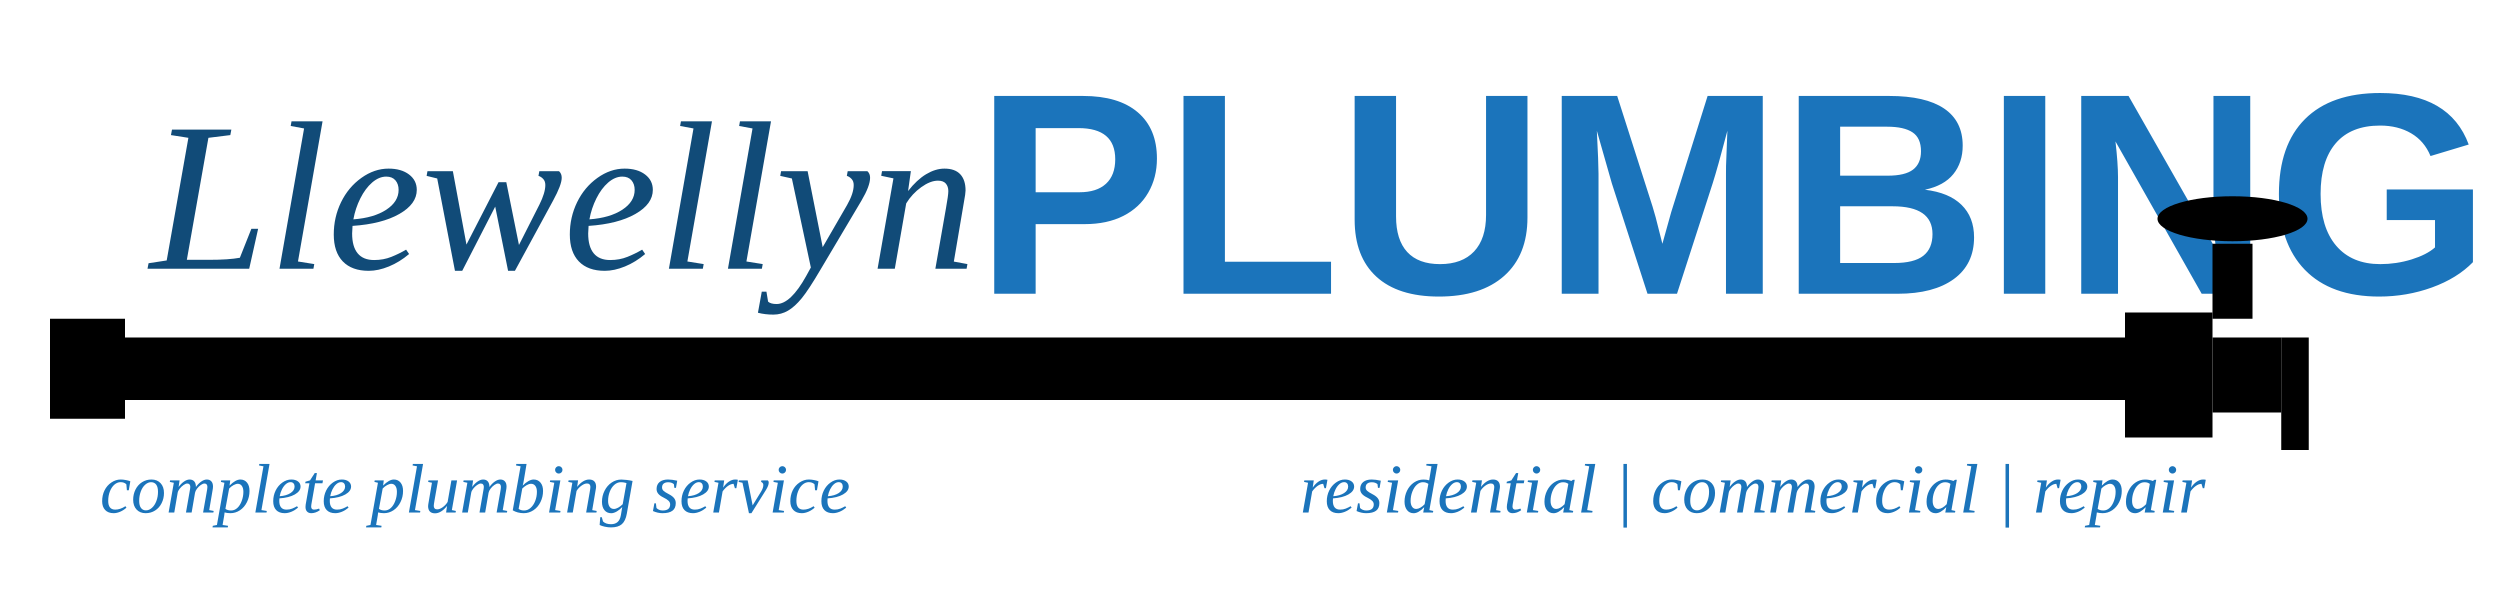
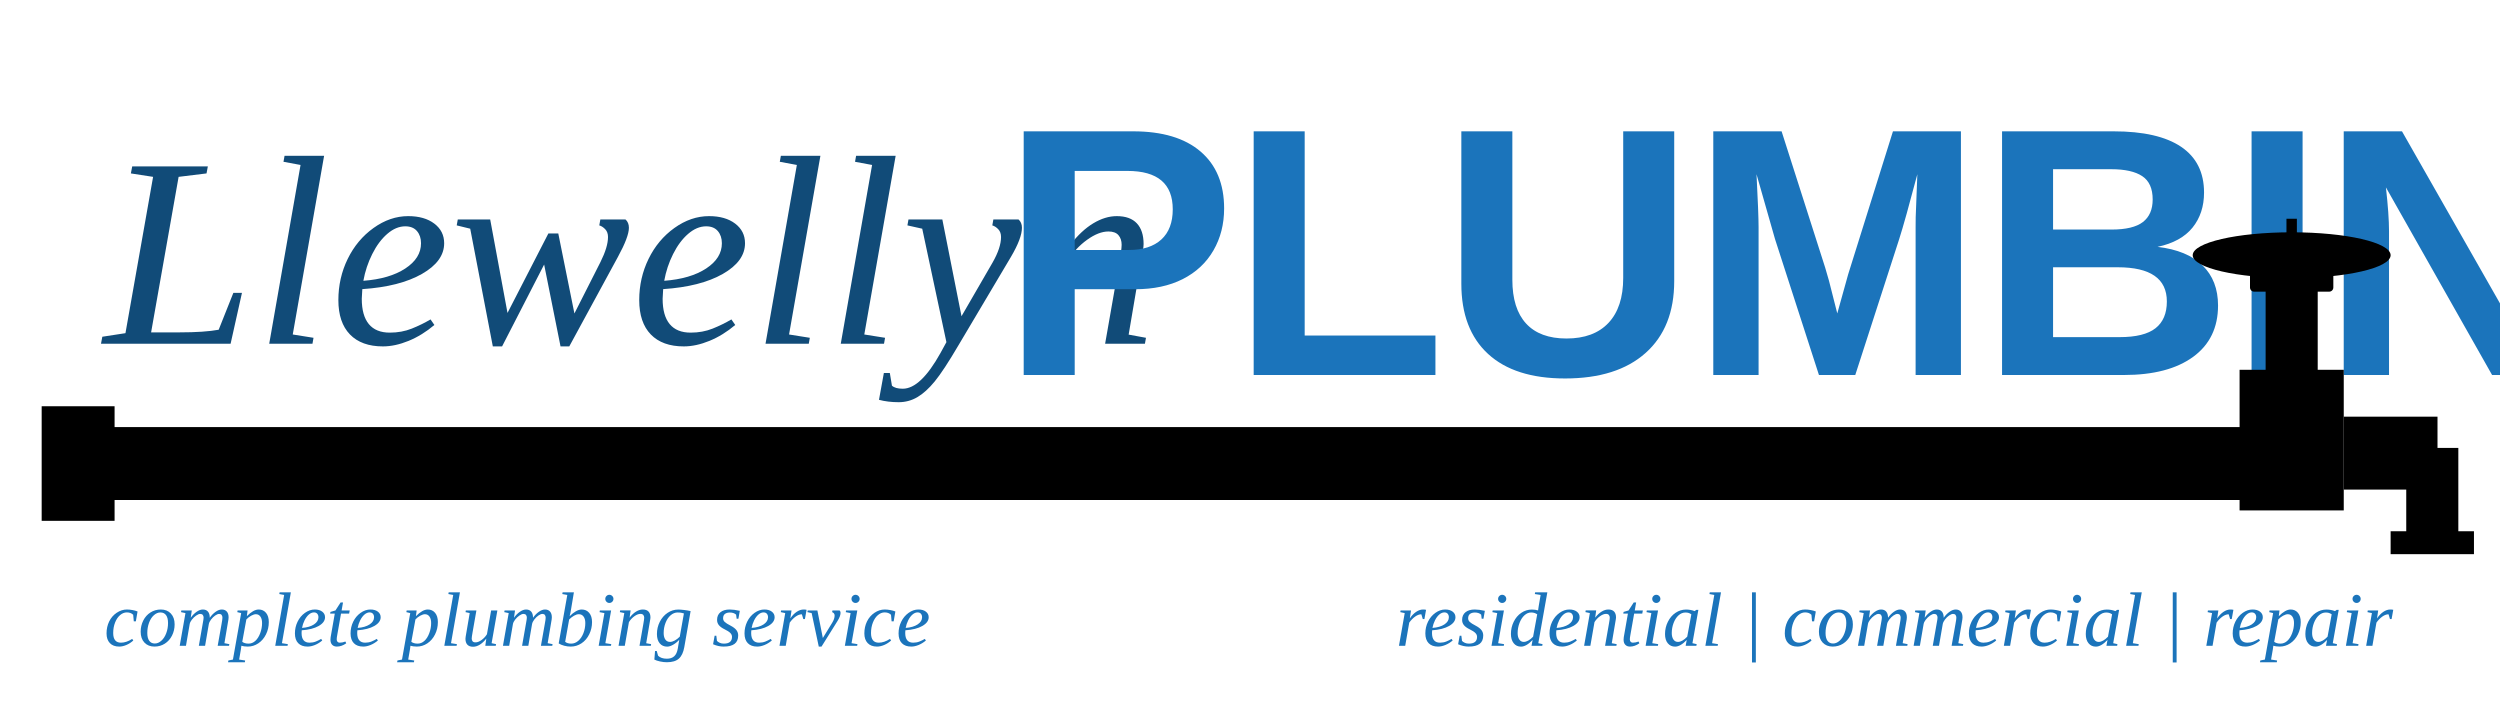
- <svg xmlns="http://www.w3.org/2000/svg" viewBox="0 0 2000 480" role="img" aria-label="Llewellyn Plumbing - complete plumbing service">
-   <text x="120" y="215" font-family="Georgia, 'Times New Roman', serif" font-style="italic" font-weight="400" font-size="170" fill="#114B78">Llewellyn</text>
-   <text x="780" y="235" font-family="Arial, Helvetica, sans-serif" font-weight="900" font-size="230" fill="#1B74BB" letter-spacing="-2">PLUMBING</text>
-   <rect x="80" y="270" width="1640" height="50" fill="#000" />
-   <rect x="40" y="255" width="60" height="80" fill="#000" />
-   <rect x="1700" y="250" width="70" height="100" fill="#000" />
-   <rect x="1770" y="270" width="55" height="60" fill="#000" />
-   <rect x="1825" y="270" width="22" height="90" fill="#000" />
-   <rect x="1770" y="195" width="32" height="60" fill="#000" />
-   <ellipse cx="1786" cy="175" rx="60" ry="18" fill="#000" />
-   <circle cx="1786" cy="175" r="10" fill="#000" />
-   <text x="80" y="410" font-family="Georgia, 'Times New Roman', serif" font-style="italic" font-size="56" fill="#1B74BB">complete plumbing service</text>
-   <text x="1040" y="410" font-family="Georgia, 'Times New Roman', serif" font-style="italic" font-size="56" fill="#1B74BB">residential  |  commercial  |  repair</text>
+ <svg xmlns="http://www.w3.org/2000/svg" viewBox="0 0 2400 680" role="img" aria-label="Llewellyn Plumbing - complete plumbing service - residential commercial repair">
+   <text x="100" y="330" font-family="Georgia, 'Times New Roman', serif" font-style="italic" font-weight="400" font-size="260" fill="#114B78">Llewellyn</text>
+   <text x="960" y="360" font-family="'Arial Black', Arial, Helvetica, sans-serif" font-weight="900" font-size="340" fill="#1B74BB" letter-spacing="-6">PLUMBING</text>
+   <rect x="40" y="390" width="70" height="110" fill="#000" />
+   <rect x="100" y="410" width="2110" height="70" fill="#000" />
+   <rect x="2150" y="355" width="100" height="135" fill="#000" />
+   <rect x="2175" y="270" width="50" height="90" fill="#000" />
+   <rect x="2160" y="255" width="80" height="25" rx="4" fill="#000" />
+   <ellipse cx="2200" cy="245" rx="95" ry="22" fill="#000" />
+   <rect x="2195" y="210" width="10" height="40" fill="#000" />
+   <rect x="2250" y="400" width="90" height="70" fill="#000" />
+   <rect x="2310" y="430" width="50" height="90" fill="#000" />
+   <rect x="2295" y="510" width="80" height="22" fill="#000" />
+   <text x="100" y="620" font-family="Georgia, 'Times New Roman', serif" font-style="italic" font-size="74" fill="#1B74BB">complete plumbing service</text>
+   <text x="1340" y="620" font-family="Georgia, 'Times New Roman', serif" font-style="italic" font-size="74" fill="#1B74BB">residential  |  commercial  |  repair</text>
</svg>
